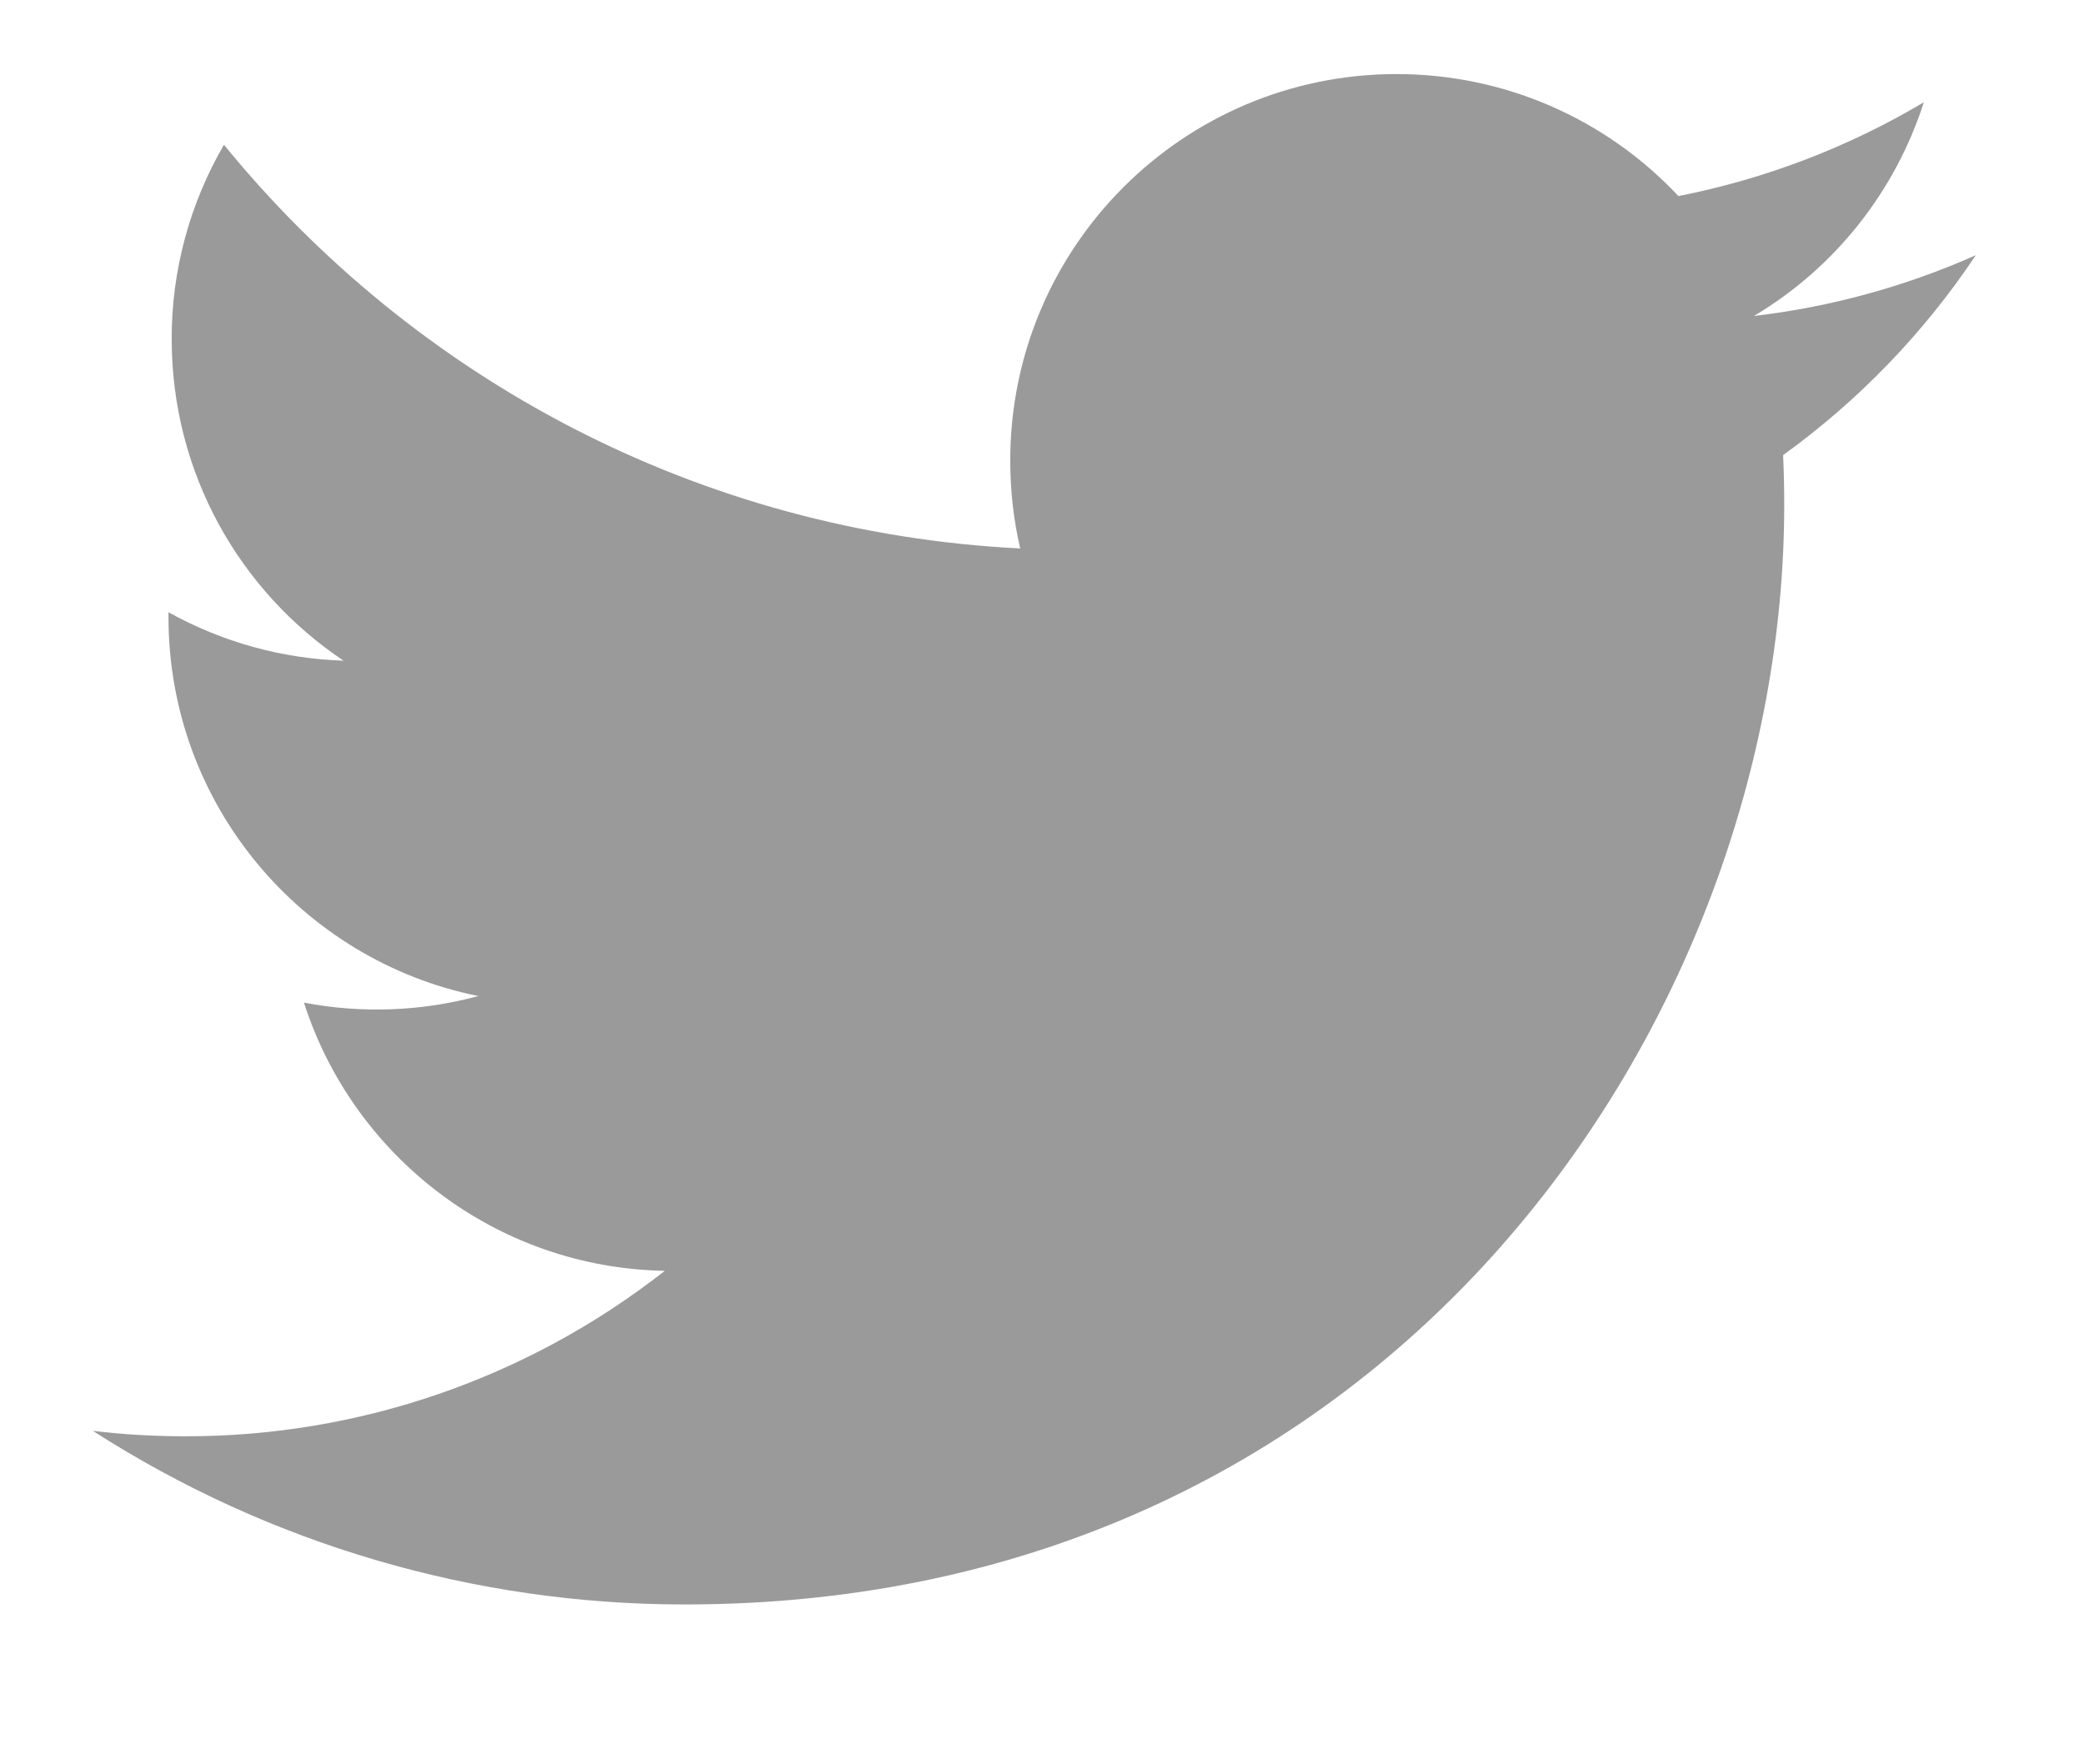
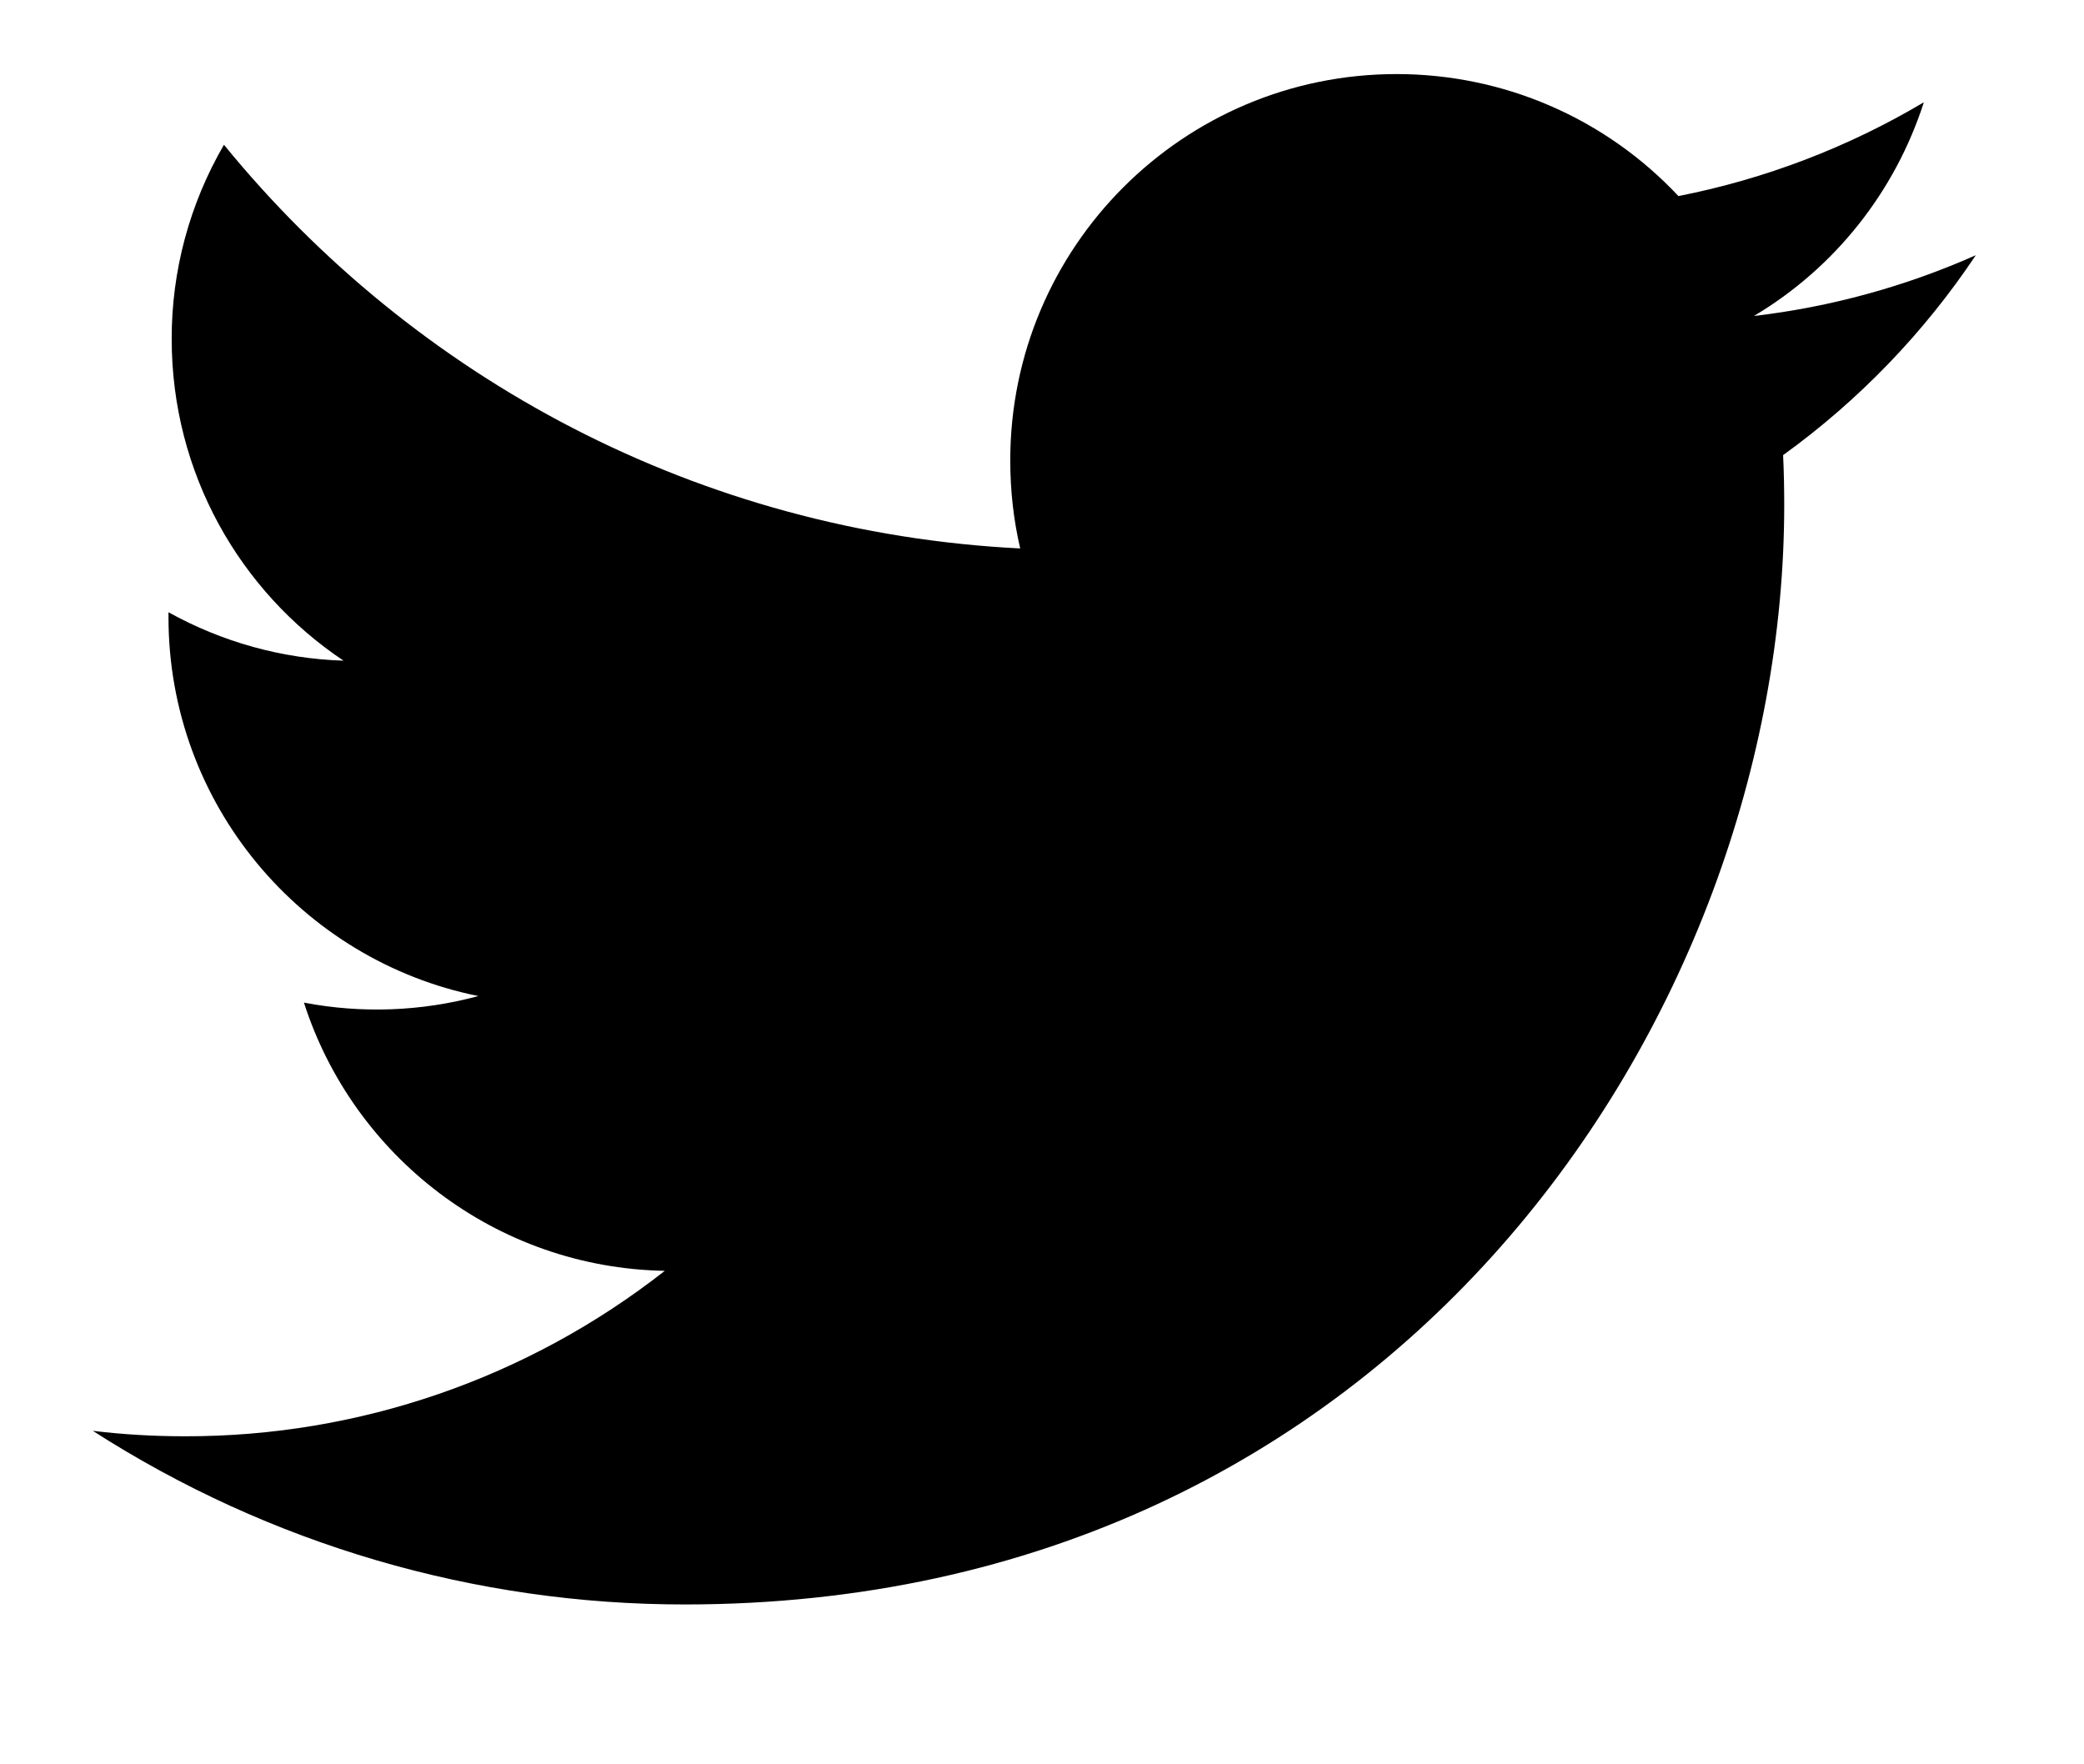
<svg xmlns="http://www.w3.org/2000/svg" width="13" height="11" viewBox="0 0 13 11" fill="none">
-   <path d="M12.325 1.592C11.886 1.787 11.419 1.915 10.941 1.971C11.445 1.671 11.821 1.197 12.001 0.638C11.528 0.919 11.01 1.117 10.47 1.223C10.245 0.983 9.973 0.791 9.67 0.66C9.368 0.529 9.041 0.462 8.712 0.462C7.381 0.462 6.302 1.541 6.302 2.872C6.302 3.061 6.323 3.245 6.364 3.421C4.361 3.321 2.586 2.361 1.397 0.903C1.183 1.271 1.07 1.689 1.071 2.115C1.071 2.951 1.496 3.689 2.143 4.121C1.76 4.109 1.386 4.005 1.051 3.819L1.051 3.85C1.051 5.017 1.882 5.991 2.984 6.213C2.629 6.309 2.257 6.323 1.896 6.254C2.203 7.211 3.092 7.908 4.147 7.927C3.293 8.597 2.239 8.961 1.154 8.959C0.96 8.959 0.768 8.948 0.579 8.925C1.681 9.633 2.963 10.009 4.273 10.008C8.706 10.008 11.13 6.336 11.13 3.151C11.13 3.047 11.128 2.943 11.123 2.839C11.595 2.498 12.002 2.076 12.325 1.592Z" fill="#9A9A9A" />
+   <path d="M12.325 1.592C11.886 1.787 11.419 1.915 10.941 1.971C11.445 1.671 11.821 1.197 12.001 0.638C11.528 0.919 11.01 1.117 10.47 1.223C10.245 0.983 9.973 0.791 9.67 0.66C9.368 0.529 9.041 0.462 8.712 0.462C7.381 0.462 6.302 1.541 6.302 2.872C6.302 3.061 6.323 3.245 6.364 3.421C4.361 3.321 2.586 2.361 1.397 0.903C1.183 1.271 1.07 1.689 1.071 2.115C1.071 2.951 1.496 3.689 2.143 4.121C1.76 4.109 1.386 4.005 1.051 3.819L1.051 3.85C1.051 5.017 1.882 5.991 2.984 6.213C2.629 6.309 2.257 6.323 1.896 6.254C2.203 7.211 3.092 7.908 4.147 7.927C3.293 8.597 2.239 8.961 1.154 8.959C0.96 8.959 0.768 8.948 0.579 8.925C1.681 9.633 2.963 10.009 4.273 10.008C8.706 10.008 11.13 6.336 11.13 3.151C11.13 3.047 11.128 2.943 11.123 2.839C11.595 2.498 12.002 2.076 12.325 1.592Z" fill="black" />
</svg>
